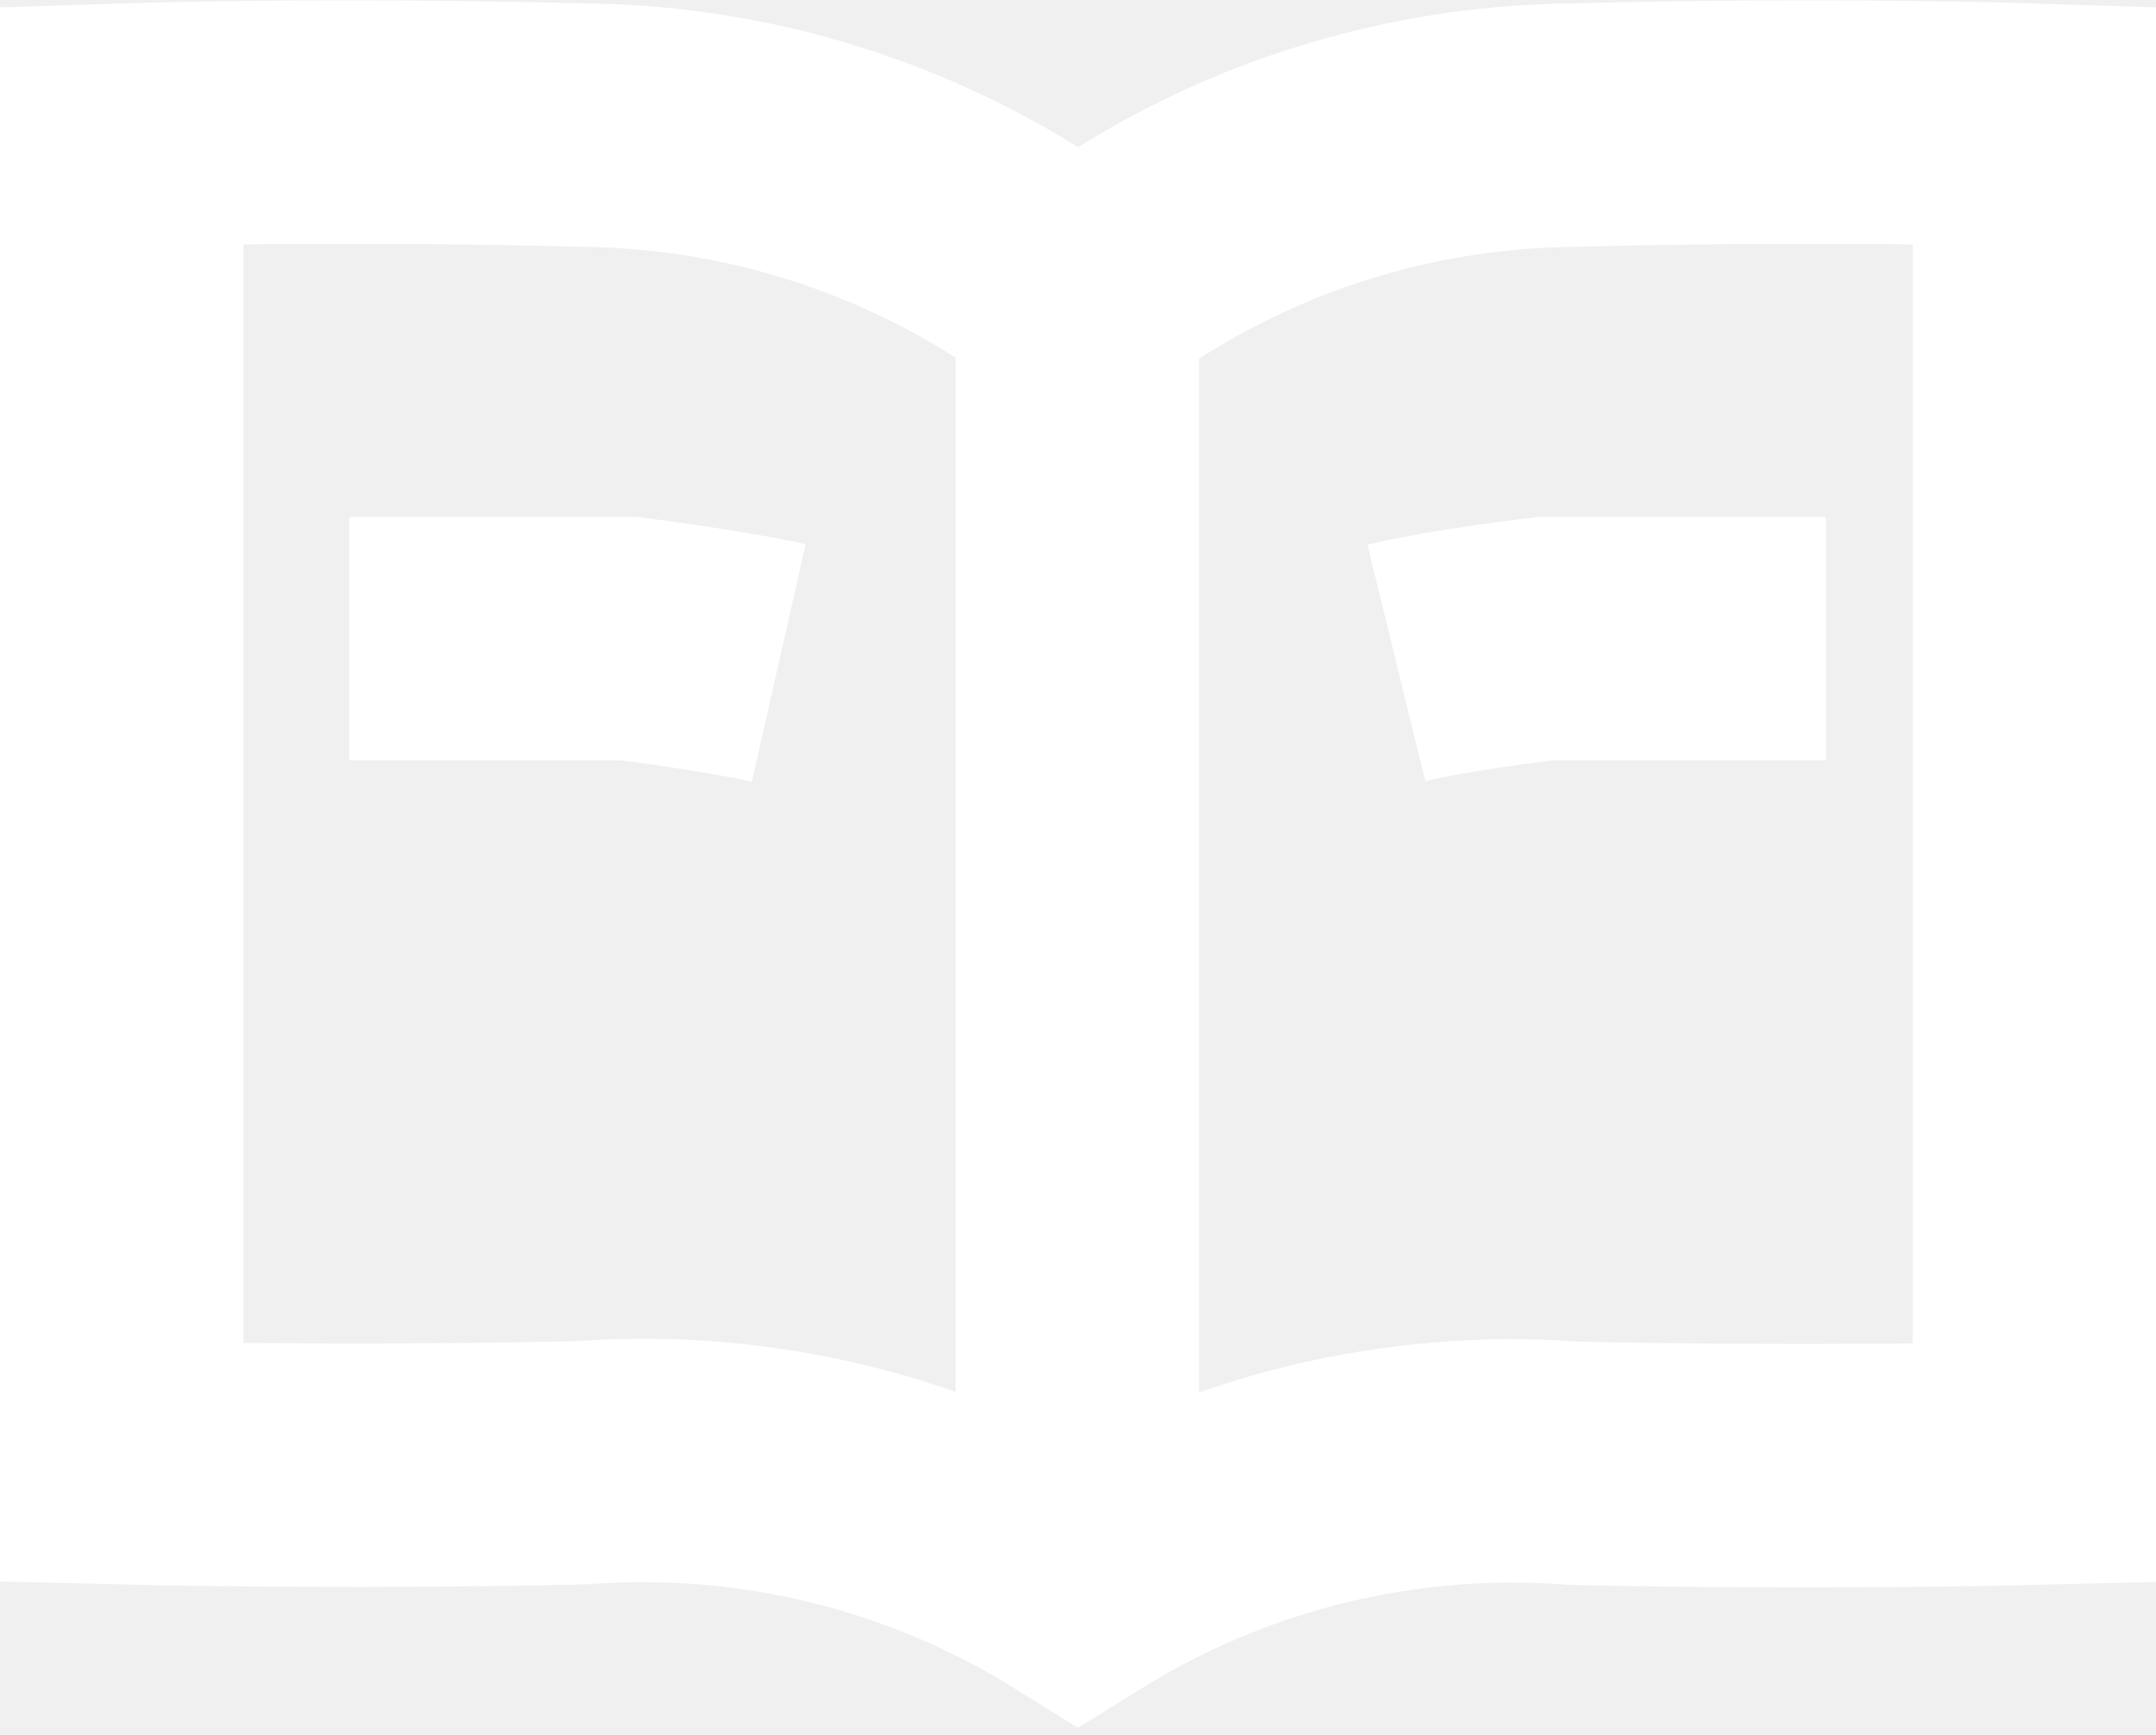
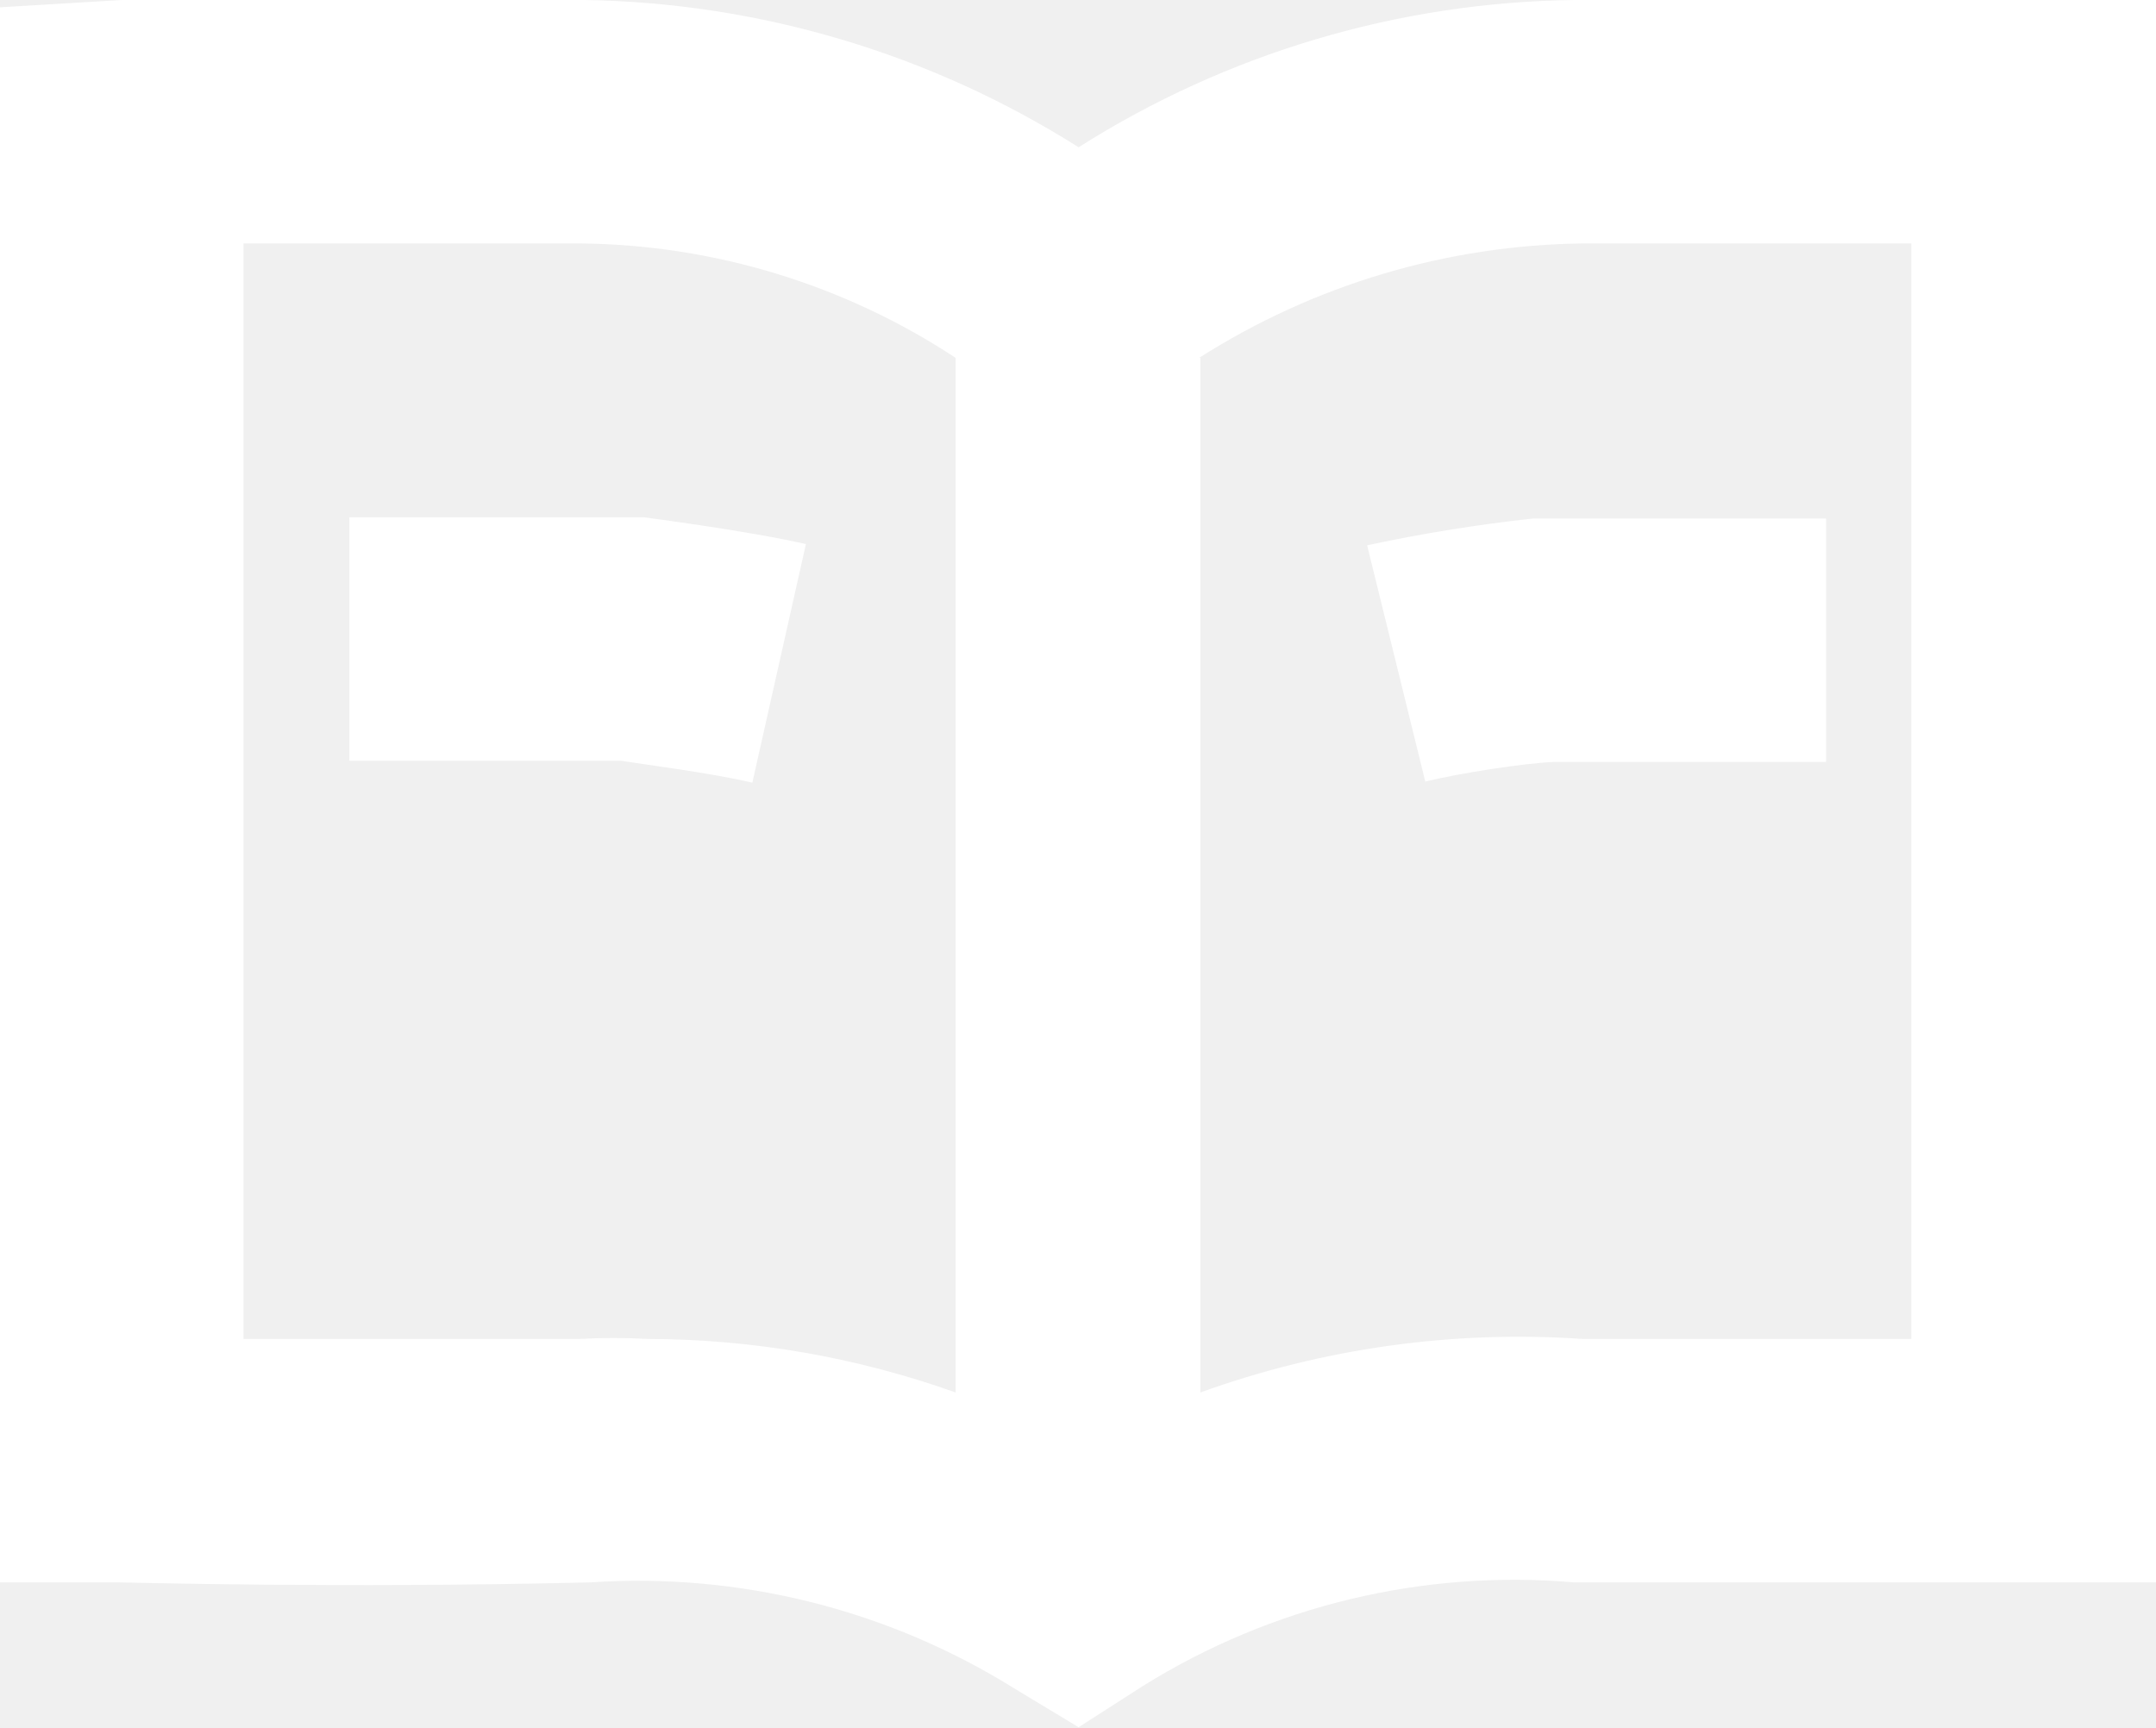
- <svg xmlns="http://www.w3.org/2000/svg" width="17.713" height="14.255" viewBox="0 0 17.713 14.255">
+ <svg xmlns="http://www.w3.org/2000/svg" viewBox="0 0 17.71 14.19">
  <defs>
-     <style>.a{fill:none;stroke:#fff;stroke-miterlimit:10;stroke-width:2px;}</style>
+     <style>.cls-1{fill:#fff;}</style>
  </defs>
-   <path class="a" d="M14.676,33.483a6.761,6.761,0,0,0-4.079-1c-2.01.044-3.778,0-3.778,0V21.492s1.687-.056,3.777,0a6.81,6.81,0,0,1,4.08,1.395,6.812,6.812,0,0,1,4.08-1.395c2.09-.056,3.777,0,3.777,0V32.487s-1.767.044-3.777,0A6.762,6.762,0,0,0,14.676,33.483Zm6.144-7.772h-2.3s-.788.092-1.229.2m-5.074,0c-.442-.1-1.23-.2-1.23-.2h-2.3m5.983,7.772v-10.6" transform="translate(-5.819 -20.464)" />
+   <g id="Layer_2" data-name="Layer 2">
+     <g id="Layer_1-2" data-name="Layer 1">
+       <path class="cls-1" d="M8.86,14.19l-.53-.32A5.84,5.84,0,0,0,4.85,13c-2.06.05-3.8,0-3.88,0L0,13V.06L1,0C1,0,2.71,0,4.8,0A7.82,7.82,0,0,1,8.86,1.21,7.78,7.78,0,0,1,12.93,0C15,0,16.68,0,16.75,0l1,0V13l-1,0c-.07,0-1.81,0-3.82,0a5.76,5.76,0,0,0-3.54.85Zm1-11.25v8.5A7.69,7.69,0,0,1,13,11c1,0,2,0,2.7,0V2C15,2,14.05,2,13,2A6,6,0,0,0,9.85,2.94ZM5.32,11a7.57,7.57,0,0,1,2.53.44V2.94A5.71,5.71,0,0,0,4.77,2C3.67,2,2.68,2,2,2v9c.7,0,1.7,0,2.76,0A5.12,5.12,0,0,1,5.32,11Zm.86-4.57c-.34-.08-.89-.15-1.08-.18H2.87v-2H5.29s.85.11,1.33.22Zm5.53,0-.48-1.95a13.45,13.45,0,0,1,1.36-.22H15v2H12.76C12.52,6.27,12,6.35,11.71,6.42Z" />
+     </g>
+   </g>
</svg>
